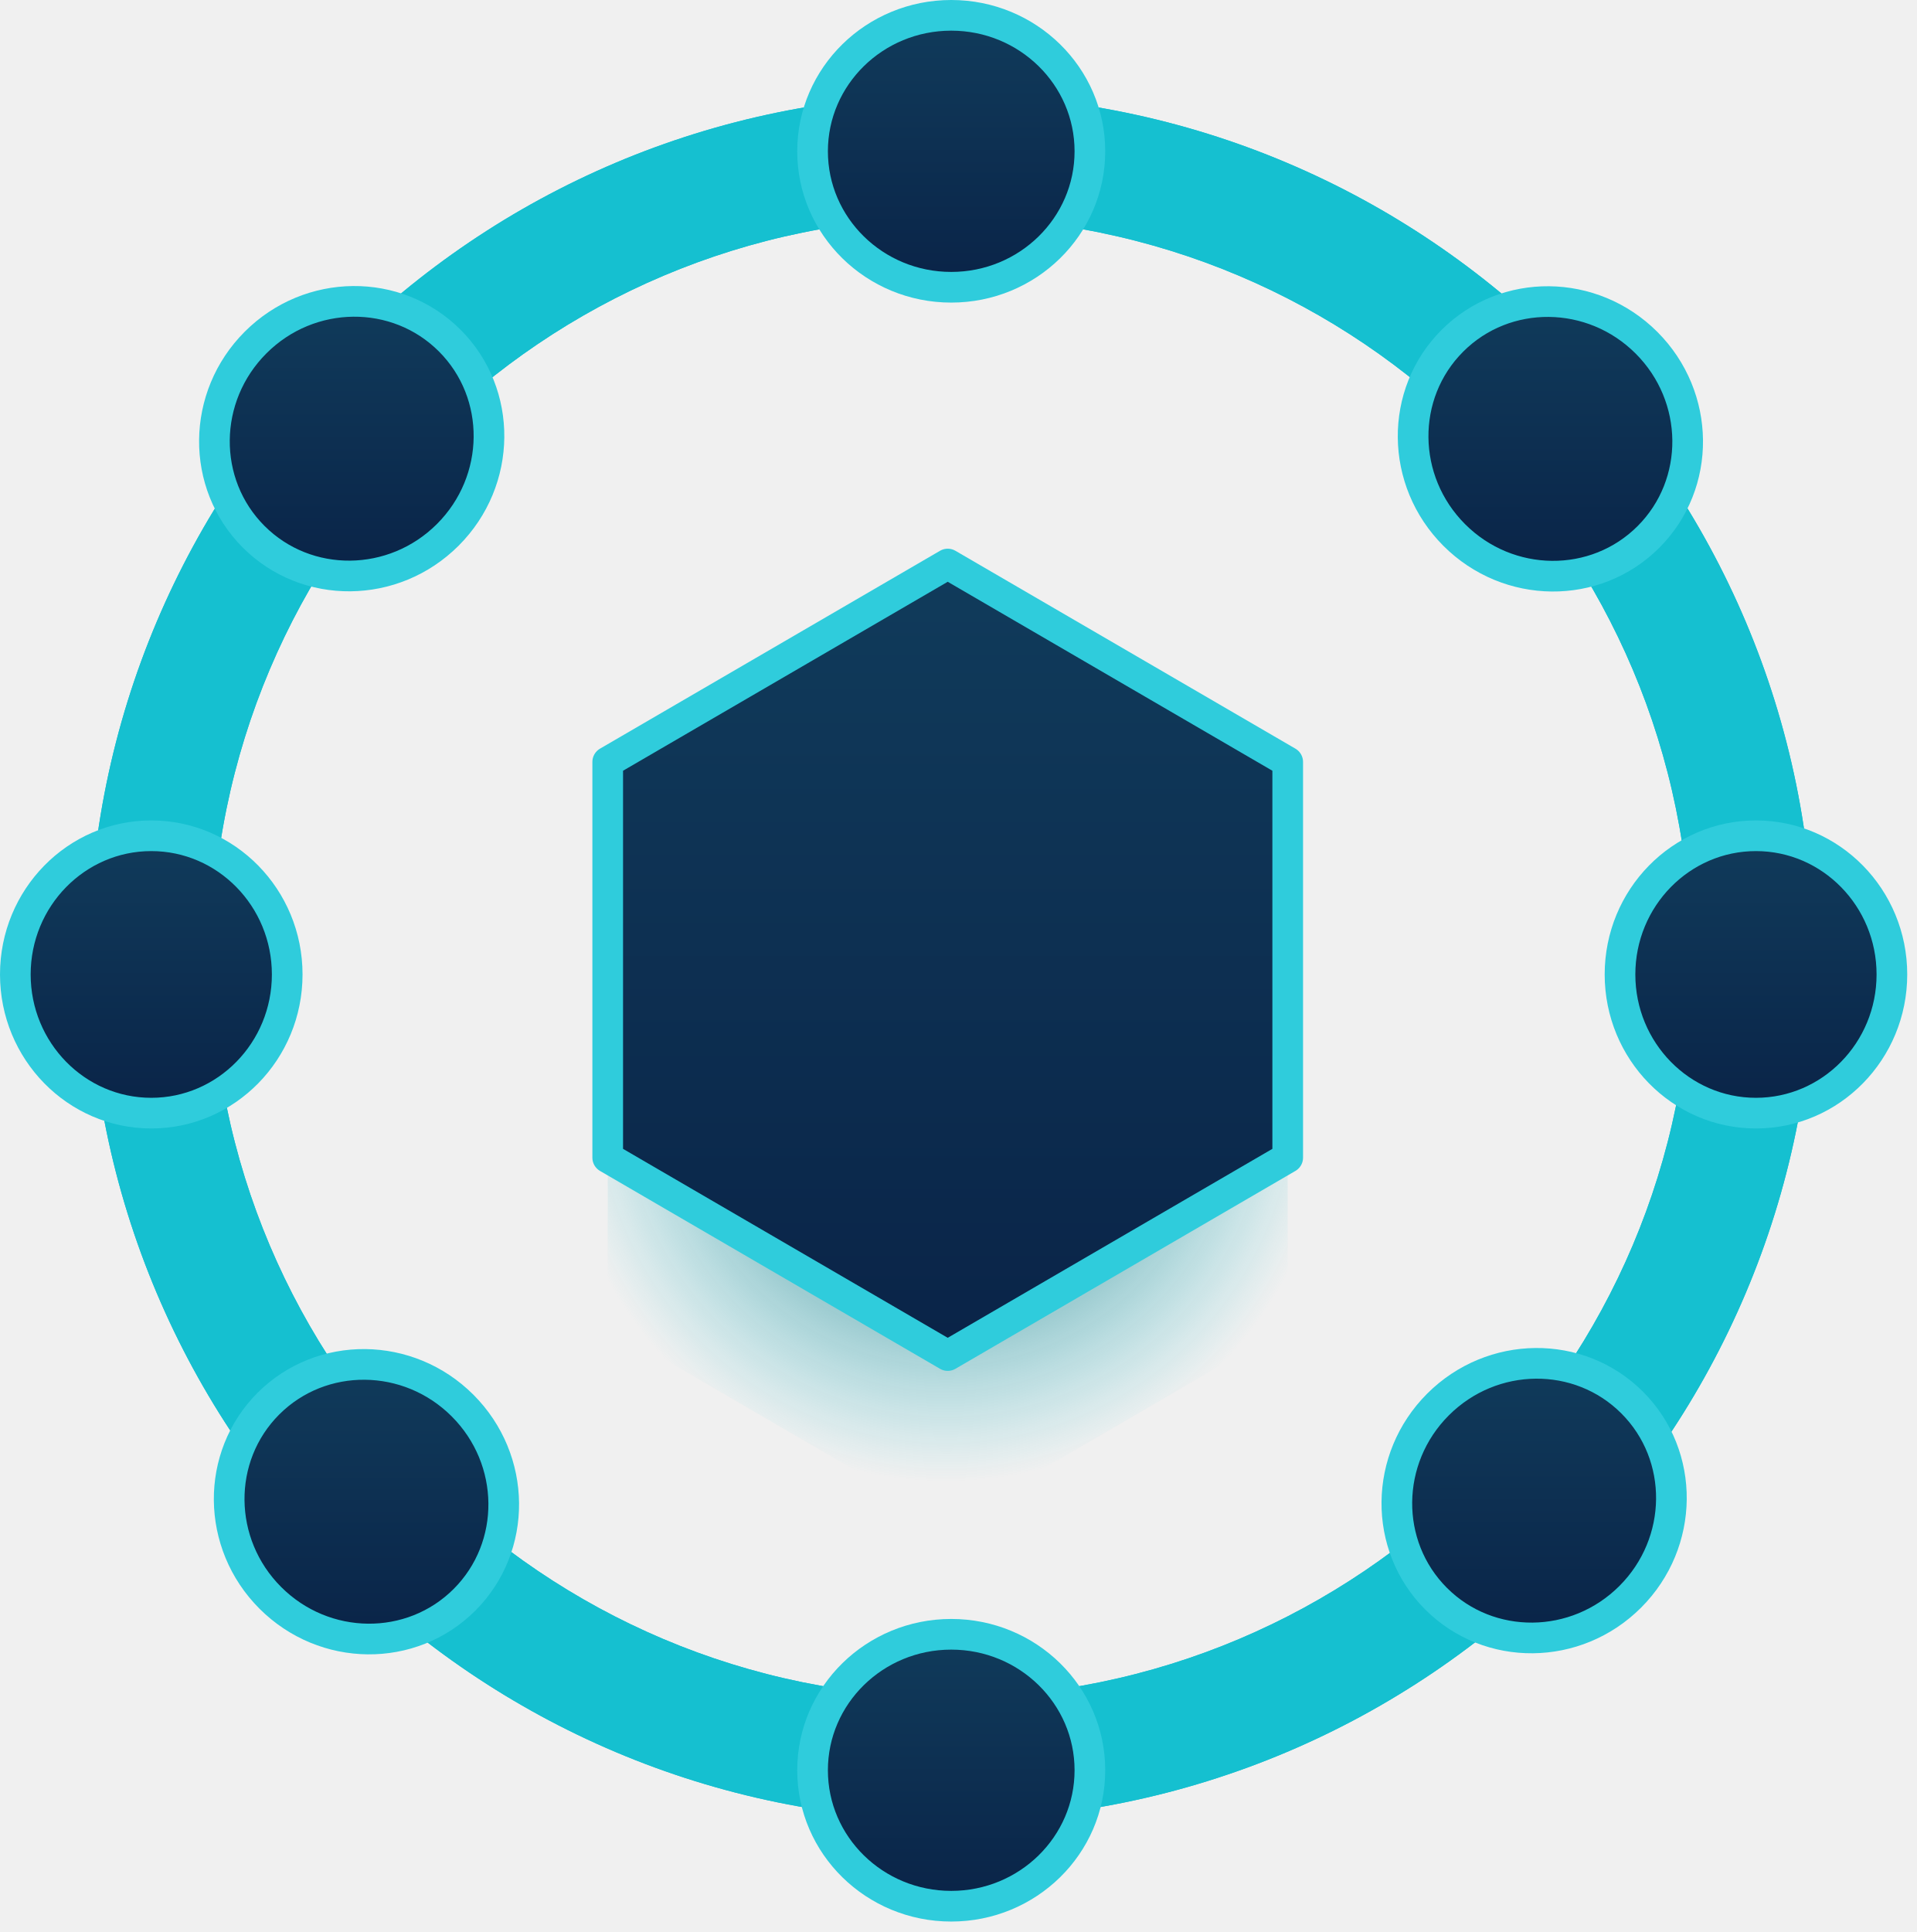
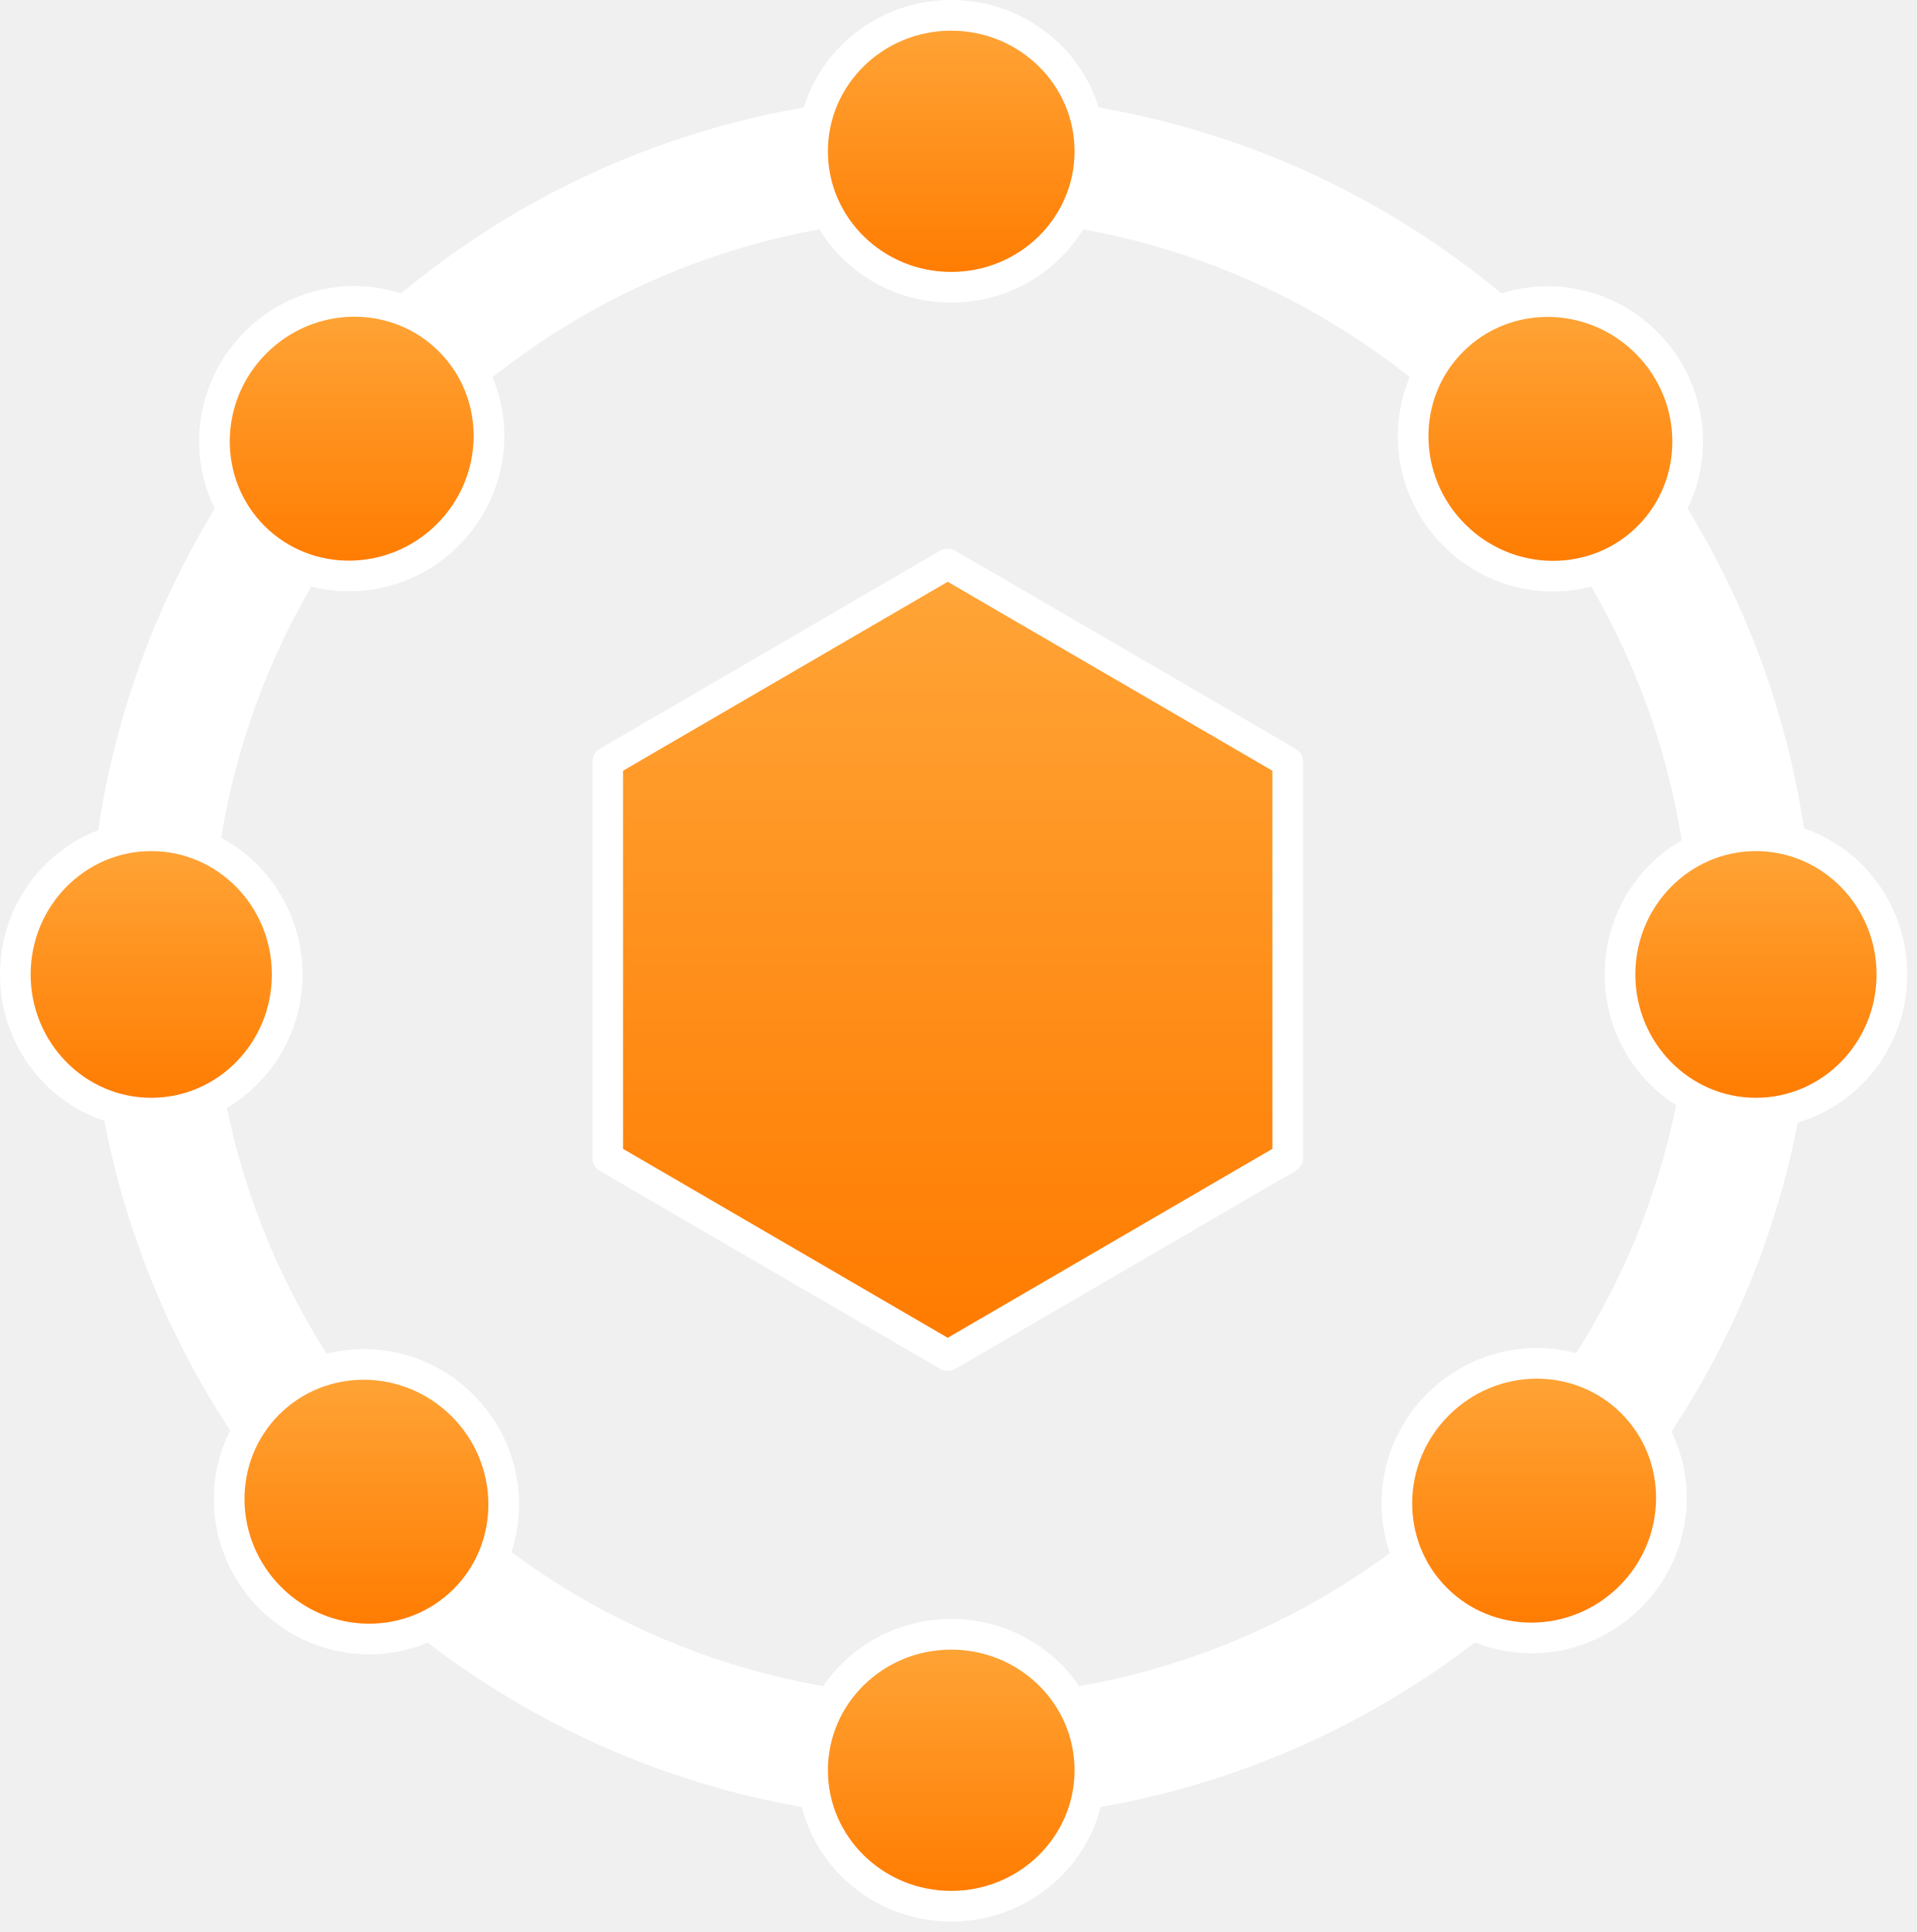
<svg xmlns="http://www.w3.org/2000/svg" width="100%" height="100%" viewBox="0 0 125 126" version="1.1" xml:space="preserve" style="fill-rule:evenodd;clip-rule:evenodd;stroke-linecap:square;stroke-linejoin:round;stroke-miterlimit:1.5;">
  <g transform="matrix(1,0,0,1,-8.379,-1.115)">
-     <path d="M70.426,7.306C101.47,7.306 126.675,32.51 126.675,63.555C126.675,94.599 101.47,119.804 70.426,119.804C39.381,119.804 14.177,94.599 14.177,63.555C14.177,32.51 39.381,7.306 70.426,7.306ZM70.426,15.306C43.796,15.306 22.177,36.925 22.177,63.555C22.177,90.184 43.796,111.804 70.426,111.804C97.055,111.804 118.675,90.184 118.675,63.555C118.675,36.925 97.055,15.306 70.426,15.306Z" style="fill:rgb(21,192,208);" />
-     <path d="M70.197,48.9L92.374,61.805L92.374,87.615L70.197,100.52L48.019,87.615L48.019,61.805L70.197,48.9Z" style="fill:url(#_Radial1);" />
-     <path d="M70.197,37.9L92.374,50.805L92.374,76.615L70.197,89.52L48.019,76.615L48.019,50.805L70.197,37.9Z" style="fill:url(#_Linear2);stroke:url(#_Linear3);stroke-width:2px;" />
-     <path d="M70.426,7.306C101.47,7.306 126.675,32.51 126.675,63.555C126.675,94.599 101.47,119.804 70.426,119.804C39.381,119.804 14.177,94.599 14.177,63.555C14.177,32.51 39.381,7.306 70.426,7.306ZM70.426,15.306C43.796,15.306 22.177,36.925 22.177,63.555C22.177,90.184 43.796,111.804 70.426,111.804C97.055,111.804 118.675,90.184 118.675,63.555C118.675,36.925 97.055,15.306 70.426,15.306Z" style="fill:rgb(21,192,208);" />
-     <g>
-       <ellipse cx="70.426" cy="116.566" rx="9.045" ry="8.867" style="fill:url(#_Linear4);stroke:url(#_Linear5);stroke-width:2px;" />
-       <ellipse cx="70.426" cy="10.982" rx="9.045" ry="8.867" style="fill:url(#_Linear6);stroke:url(#_Linear7);stroke-width:2px;" />
-       <path d="M114.049,64.666C114.049,59.674 118.022,55.621 122.916,55.621C127.81,55.621 131.784,59.674 131.784,64.666C131.784,69.658 127.81,73.711 122.916,73.711C118.022,73.711 114.049,69.658 114.049,64.666Z" style="fill:url(#_Linear8);stroke:url(#_Linear9);stroke-width:2px;" />
-       <path d="M9.379,64.666C9.379,59.674 13.352,55.621 18.246,55.621C23.14,55.621 27.113,59.674 27.113,64.666C27.113,69.658 23.14,73.711 18.246,73.711C13.352,73.711 9.379,69.658 9.379,64.666Z" style="fill:url(#_Linear10);stroke:url(#_Linear11);stroke-width:2px;" />
-       <path d="M102.177,92.713C105.707,89.183 111.383,89.126 114.843,92.587C118.304,96.047 118.247,101.723 114.718,105.253C111.188,108.783 105.512,108.839 102.052,105.378C98.591,101.918 98.648,96.242 102.177,92.713Z" style="fill:url(#_Linear12);stroke:url(#_Linear13);stroke-width:2px;" />
-       <path d="M25.05,23.454C28.58,19.924 34.255,19.868 37.716,23.329C41.176,26.789 41.12,32.464 37.59,35.994C34.06,39.524 28.385,39.581 24.924,36.12C21.464,32.659 21.52,26.984 25.05,23.454Z" style="fill:url(#_Linear14);stroke:url(#_Linear15);stroke-width:2px;" />
-       <path d="M38.552,92.783C42.082,96.313 42.138,101.988 38.678,105.449C35.217,108.909 29.542,108.853 26.012,105.323C22.482,101.793 22.426,96.118 25.886,92.657C29.347,89.197 35.022,89.253 38.552,92.783Z" style="fill:url(#_Linear16);stroke:url(#_Linear17);stroke-width:2px;" />
-       <path d="M115.778,23.468C119.308,26.997 119.364,32.673 115.904,36.133C112.443,39.594 106.768,39.538 103.238,36.008C99.708,32.478 99.652,26.802 103.113,23.342C106.573,19.881 112.248,19.938 115.778,23.468Z" style="fill:url(#_Linear18);stroke:url(#_Linear19);stroke-width:2px;" />
-     </g>
+     <path d="M70.197,37.9L92.374,50.805L92.374,76.615L70.197,89.52L48.019,76.615L48.019,50.805L70.197,37.9Z" style="fill:url(#_Linear1);stroke:white;stroke-width:2px;" />
+   </g>
+   <g transform="matrix(1,0,0,1,-8.379,-1.115)">
+     <path d="M70.426,7.306C101.47,7.306 126.675,32.51 126.675,63.555C126.675,94.599 101.47,119.804 70.426,119.804C39.381,119.804 14.177,94.599 14.177,63.555C14.177,32.51 39.381,7.306 70.426,7.306ZM70.426,15.306C43.796,15.306 22.177,36.925 22.177,63.555C22.177,90.184 43.796,111.804 70.426,111.804C97.055,111.804 118.675,90.184 118.675,63.555C118.675,36.925 97.055,15.306 70.426,15.306Z" style="fill:white;" />
+   </g>
+   <g transform="matrix(1,0,0,1,-8.379,-1.115)">
+     <ellipse cx="70.426" cy="116.566" rx="9.045" ry="8.867" style="fill:url(#_Linear2);stroke:white;stroke-width:2px;" />
+   </g>
+   <g transform="matrix(1,0,0,1,-8.379,-1.115)">
+     <ellipse cx="70.426" cy="10.982" rx="9.045" ry="8.867" style="fill:url(#_Linear3);stroke:white;stroke-width:2px;" />
+   </g>
+   <g transform="matrix(1,0,0,1,-8.379,-1.115)">
+     <path d="M114.049,64.666C114.049,59.674 118.022,55.621 122.916,55.621C127.81,55.621 131.784,59.674 131.784,64.666C131.784,69.658 127.81,73.711 122.916,73.711C118.022,73.711 114.049,69.658 114.049,64.666Z" style="fill:url(#_Linear4);stroke:white;stroke-width:2px;" />
+   </g>
+   <g transform="matrix(1,0,0,1,-8.379,-1.115)">
+     <path d="M9.379,64.666C9.379,59.674 13.352,55.621 18.246,55.621C23.14,55.621 27.113,59.674 27.113,64.666C27.113,69.658 23.14,73.711 18.246,73.711C13.352,73.711 9.379,69.658 9.379,64.666Z" style="fill:url(#_Linear5);stroke:white;stroke-width:2px;" />
+   </g>
+   <g transform="matrix(1,0,0,1,-8.379,-1.115)">
+     <path d="M102.177,92.713C105.707,89.183 111.383,89.126 114.843,92.587C118.304,96.047 118.247,101.723 114.718,105.253C111.188,108.783 105.512,108.839 102.052,105.378C98.591,101.918 98.648,96.242 102.177,92.713Z" style="fill:url(#_Linear6);stroke:white;stroke-width:2px;" />
+   </g>
+   <g transform="matrix(1,0,0,1,-8.379,-1.115)">
+     <path d="M25.05,23.454C28.58,19.924 34.255,19.868 37.716,23.329C41.176,26.789 41.12,32.464 37.59,35.994C34.06,39.524 28.385,39.581 24.924,36.12C21.464,32.659 21.52,26.984 25.05,23.454Z" style="fill:url(#_Linear7);stroke:white;stroke-width:2px;" />
+   </g>
+   <g transform="matrix(1,0,0,1,-8.379,-1.115)">
+     <path d="M38.552,92.783C42.082,96.313 42.138,101.988 38.678,105.449C35.217,108.909 29.542,108.853 26.012,105.323C22.482,101.793 22.426,96.118 25.886,92.657C29.347,89.197 35.022,89.253 38.552,92.783Z" style="fill:url(#_Linear8);stroke:white;stroke-width:2px;" />
+   </g>
+   <g transform="matrix(1,0,0,1,-8.379,-1.115)">
+     <path d="M115.778,23.468C119.308,26.997 119.364,32.673 115.904,36.133C112.443,39.594 106.768,39.538 103.238,36.008C99.708,32.478 99.652,26.802 103.113,23.342C106.573,19.881 112.248,19.938 115.778,23.468Z" style="fill:url(#_Linear9);stroke:white;stroke-width:2px;" />
  </g>
  <defs>
-     <radialGradient id="_Radial1" cx="0" cy="0" r="1" gradientUnits="userSpaceOnUse" gradientTransform="matrix(25.1532,0,0,25.3518,70.077,72.334)">
-       <stop offset="0" style="stop-color:rgb(1,58,64);stop-opacity:1" />
-       <stop offset="1" style="stop-color:rgb(26,193,210);stop-opacity:0" />
-     </radialGradient>
-     <linearGradient id="_Linear2" x1="0" y1="0" x2="1" y2="0" gradientUnits="userSpaceOnUse" gradientTransform="matrix(-1.91304e-14,49.9674,-49.9674,-1.91304e-14,72.8694,38.4726)">
-       <stop offset="0" style="stop-color:rgb(16,59,91);stop-opacity:1" />
-       <stop offset="1" style="stop-color:rgb(10,36,72);stop-opacity:1" />
+     <linearGradient id="_Linear1" x1="0" y1="0" x2="1" y2="0" gradientUnits="userSpaceOnUse" gradientTransform="matrix(-1.6438e-14,49.9674,-42.935,-1.91304e-14,72.8694,38.4726)">
+       <stop offset="0" style="stop-color:rgb(255,165,56);stop-opacity:1" />
+       <stop offset="1" style="stop-color:rgb(255,123,0);stop-opacity:1" />
    </linearGradient>
-     <linearGradient id="_Linear3" x1="0" y1="0" x2="1" y2="0" gradientUnits="userSpaceOnUse" gradientTransform="matrix(104.296,0,0,104.296,23.632,85.002)">
-       <stop offset="0" style="stop-color:rgb(47,204,220);stop-opacity:1" />
-       <stop offset="1" style="stop-color:rgb(47,204,220);stop-opacity:1" />
+     <linearGradient id="_Linear2" x1="0" y1="0" x2="1" y2="0" gradientUnits="userSpaceOnUse" gradientTransform="matrix(-6.70415e-15,17.1663,-17.5109,-6.57222e-15,71.5161,107.896)">
+       <stop offset="0" style="stop-color:rgb(255,165,56);stop-opacity:1" />
+       <stop offset="1" style="stop-color:rgb(255,123,0);stop-opacity:1" />
    </linearGradient>
-     <linearGradient id="_Linear4" x1="0" y1="0" x2="1" y2="0" gradientUnits="userSpaceOnUse" gradientTransform="matrix(1.05113e-15,17.1663,-17.1663,1.05113e-15,71.5161,107.896)">
-       <stop offset="0" style="stop-color:rgb(16,59,91);stop-opacity:1" />
-       <stop offset="1" style="stop-color:rgb(10,36,72);stop-opacity:1" />
+     <linearGradient id="_Linear3" x1="0" y1="0" x2="1" y2="0" gradientUnits="userSpaceOnUse" gradientTransform="matrix(-6.70415e-15,17.1663,-17.5109,-6.57222e-15,71.5161,2.31173)">
+       <stop offset="0" style="stop-color:rgb(255,165,56);stop-opacity:1" />
+       <stop offset="1" style="stop-color:rgb(255,123,0);stop-opacity:1" />
    </linearGradient>
-     <linearGradient id="_Linear5" x1="0" y1="0" x2="1" y2="0" gradientUnits="userSpaceOnUse" gradientTransform="matrix(104.296,0,0,104.296,23.632,85.002)">
-       <stop offset="0" style="stop-color:rgb(47,204,220);stop-opacity:1" />
-       <stop offset="1" style="stop-color:rgb(47,204,220);stop-opacity:1" />
+     <linearGradient id="_Linear4" x1="0" y1="0" x2="1" y2="0" gradientUnits="userSpaceOnUse" gradientTransform="matrix(-6.57259e-15,17.5109,-17.1672,-6.70415e-15,123.985,55.8217)">
+       <stop offset="0" style="stop-color:rgb(255,165,56);stop-opacity:1" />
+       <stop offset="1" style="stop-color:rgb(255,123,0);stop-opacity:1" />
    </linearGradient>
-     <linearGradient id="_Linear6" x1="0" y1="0" x2="1" y2="0" gradientUnits="userSpaceOnUse" gradientTransform="matrix(1.05113e-15,17.1663,-17.1663,1.05113e-15,71.5161,2.31173)">
-       <stop offset="0" style="stop-color:rgb(16,59,91);stop-opacity:1" />
-       <stop offset="1" style="stop-color:rgb(10,36,72);stop-opacity:1" />
+     <linearGradient id="_Linear5" x1="0" y1="0" x2="1" y2="0" gradientUnits="userSpaceOnUse" gradientTransform="matrix(-6.57222e-15,17.5109,-17.1663,-6.70415e-15,19.3147,55.8217)">
+       <stop offset="0" style="stop-color:rgb(255,165,56);stop-opacity:1" />
+       <stop offset="1" style="stop-color:rgb(255,123,0);stop-opacity:1" />
    </linearGradient>
-     <linearGradient id="_Linear7" x1="0" y1="0" x2="1" y2="0" gradientUnits="userSpaceOnUse" gradientTransform="matrix(104.296,0,0,104.296,23.632,85.002)">
-       <stop offset="0" style="stop-color:rgb(47,204,220);stop-opacity:1" />
-       <stop offset="1" style="stop-color:rgb(47,204,220);stop-opacity:1" />
+     <linearGradient id="_Linear6" x1="0" y1="0" x2="1" y2="0" gradientUnits="userSpaceOnUse" gradientTransform="matrix(-6.63722e-15,17.3363,-17.336,-6.63731e-15,109.527,90.2266)">
+       <stop offset="0" style="stop-color:rgb(255,165,56);stop-opacity:1" />
+       <stop offset="1" style="stop-color:rgb(255,123,0);stop-opacity:1" />
    </linearGradient>
-     <linearGradient id="_Linear8" x1="0" y1="0" x2="1" y2="0" gradientUnits="userSpaceOnUse" gradientTransform="matrix(1.07223e-15,17.5109,-17.5109,1.07223e-15,123.985,55.8217)">
-       <stop offset="0" style="stop-color:rgb(16,59,91);stop-opacity:1" />
-       <stop offset="1" style="stop-color:rgb(10,36,72);stop-opacity:1" />
+     <linearGradient id="_Linear7" x1="0" y1="0" x2="1" y2="0" gradientUnits="userSpaceOnUse" gradientTransform="matrix(-6.63722e-15,17.3363,-17.336,-6.63731e-15,32.3992,20.9681)">
+       <stop offset="0" style="stop-color:rgb(255,165,56);stop-opacity:1" />
+       <stop offset="1" style="stop-color:rgb(255,123,0);stop-opacity:1" />
    </linearGradient>
-     <linearGradient id="_Linear9" x1="0" y1="0" x2="1" y2="0" gradientUnits="userSpaceOnUse" gradientTransform="matrix(104.296,0,0,104.296,23.632,85.002)">
-       <stop offset="0" style="stop-color:rgb(47,204,220);stop-opacity:1" />
-       <stop offset="1" style="stop-color:rgb(47,204,220);stop-opacity:1" />
+     <linearGradient id="_Linear8" x1="0" y1="0" x2="1" y2="0" gradientUnits="userSpaceOnUse" gradientTransform="matrix(-6.63722e-15,17.336,-17.336,-6.63722e-15,33.3612,90.297)">
+       <stop offset="0" style="stop-color:rgb(255,165,56);stop-opacity:1" />
+       <stop offset="1" style="stop-color:rgb(255,123,0);stop-opacity:1" />
    </linearGradient>
-     <linearGradient id="_Linear10" x1="0" y1="0" x2="1" y2="0" gradientUnits="userSpaceOnUse" gradientTransform="matrix(-6.70417e-15,17.5109,-17.5109,-6.70417e-15,19.3147,55.8217)">
-       <stop offset="0" style="stop-color:rgb(16,59,91);stop-opacity:1" />
-       <stop offset="1" style="stop-color:rgb(10,36,72);stop-opacity:1" />
-     </linearGradient>
-     <linearGradient id="_Linear11" x1="0" y1="0" x2="1" y2="0" gradientUnits="userSpaceOnUse" gradientTransform="matrix(104.296,0,0,104.296,23.632,85.002)">
-       <stop offset="0" style="stop-color:rgb(47,204,220);stop-opacity:1" />
-       <stop offset="1" style="stop-color:rgb(47,204,220);stop-opacity:1" />
-     </linearGradient>
-     <linearGradient id="_Linear12" x1="0" y1="0" x2="1" y2="0" gradientUnits="userSpaceOnUse" gradientTransform="matrix(1.06154e-15,17.3363,-17.3363,1.06154e-15,109.527,90.2266)">
-       <stop offset="0" style="stop-color:rgb(16,59,91);stop-opacity:1" />
-       <stop offset="1" style="stop-color:rgb(10,36,72);stop-opacity:1" />
-     </linearGradient>
-     <linearGradient id="_Linear13" x1="0" y1="0" x2="1" y2="0" gradientUnits="userSpaceOnUse" gradientTransform="matrix(104.296,0,0,104.296,23.632,85.002)">
-       <stop offset="0" style="stop-color:rgb(47,204,220);stop-opacity:1" />
-       <stop offset="1" style="stop-color:rgb(47,204,220);stop-opacity:1" />
-     </linearGradient>
-     <linearGradient id="_Linear14" x1="0" y1="0" x2="1" y2="0" gradientUnits="userSpaceOnUse" gradientTransform="matrix(-6.63732e-15,17.3363,-17.3363,-6.63732e-15,32.3992,20.9681)">
-       <stop offset="0" style="stop-color:rgb(16,59,91);stop-opacity:1" />
-       <stop offset="1" style="stop-color:rgb(10,36,72);stop-opacity:1" />
-     </linearGradient>
-     <linearGradient id="_Linear15" x1="0" y1="0" x2="1" y2="0" gradientUnits="userSpaceOnUse" gradientTransform="matrix(104.296,0,0,104.296,23.632,85.002)">
-       <stop offset="0" style="stop-color:rgb(47,204,220);stop-opacity:1" />
-       <stop offset="1" style="stop-color:rgb(47,204,220);stop-opacity:1" />
-     </linearGradient>
-     <linearGradient id="_Linear16" x1="0" y1="0" x2="1" y2="0" gradientUnits="userSpaceOnUse" gradientTransform="matrix(-6.63721e-15,17.336,-17.336,-6.63721e-15,33.3612,90.297)">
-       <stop offset="0" style="stop-color:rgb(16,59,91);stop-opacity:1" />
-       <stop offset="1" style="stop-color:rgb(10,36,72);stop-opacity:1" />
-     </linearGradient>
-     <linearGradient id="_Linear17" x1="0" y1="0" x2="1" y2="0" gradientUnits="userSpaceOnUse" gradientTransform="matrix(104.296,0,0,104.296,23.632,85.002)">
-       <stop offset="0" style="stop-color:rgb(47,204,220);stop-opacity:1" />
-       <stop offset="1" style="stop-color:rgb(47,204,220);stop-opacity:1" />
-     </linearGradient>
-     <linearGradient id="_Linear18" x1="0" y1="0" x2="1" y2="0" gradientUnits="userSpaceOnUse" gradientTransform="matrix(1.06154e-15,17.3363,-17.3363,1.06154e-15,110.587,20.9816)">
-       <stop offset="0" style="stop-color:rgb(16,59,91);stop-opacity:1" />
-       <stop offset="1" style="stop-color:rgb(10,36,72);stop-opacity:1" />
-     </linearGradient>
-     <linearGradient id="_Linear19" x1="0" y1="0" x2="1" y2="0" gradientUnits="userSpaceOnUse" gradientTransform="matrix(104.296,0,0,104.296,23.632,85.002)">
-       <stop offset="0" style="stop-color:rgb(47,204,220);stop-opacity:1" />
-       <stop offset="1" style="stop-color:rgb(47,204,220);stop-opacity:1" />
+     <linearGradient id="_Linear9" x1="0" y1="0" x2="1" y2="0" gradientUnits="userSpaceOnUse" gradientTransform="matrix(-6.63717e-15,17.3363,-17.3359,-6.63731e-15,110.587,20.9816)">
+       <stop offset="0" style="stop-color:rgb(255,165,56);stop-opacity:1" />
+       <stop offset="1" style="stop-color:rgb(255,123,0);stop-opacity:1" />
    </linearGradient>
  </defs>
</svg>
